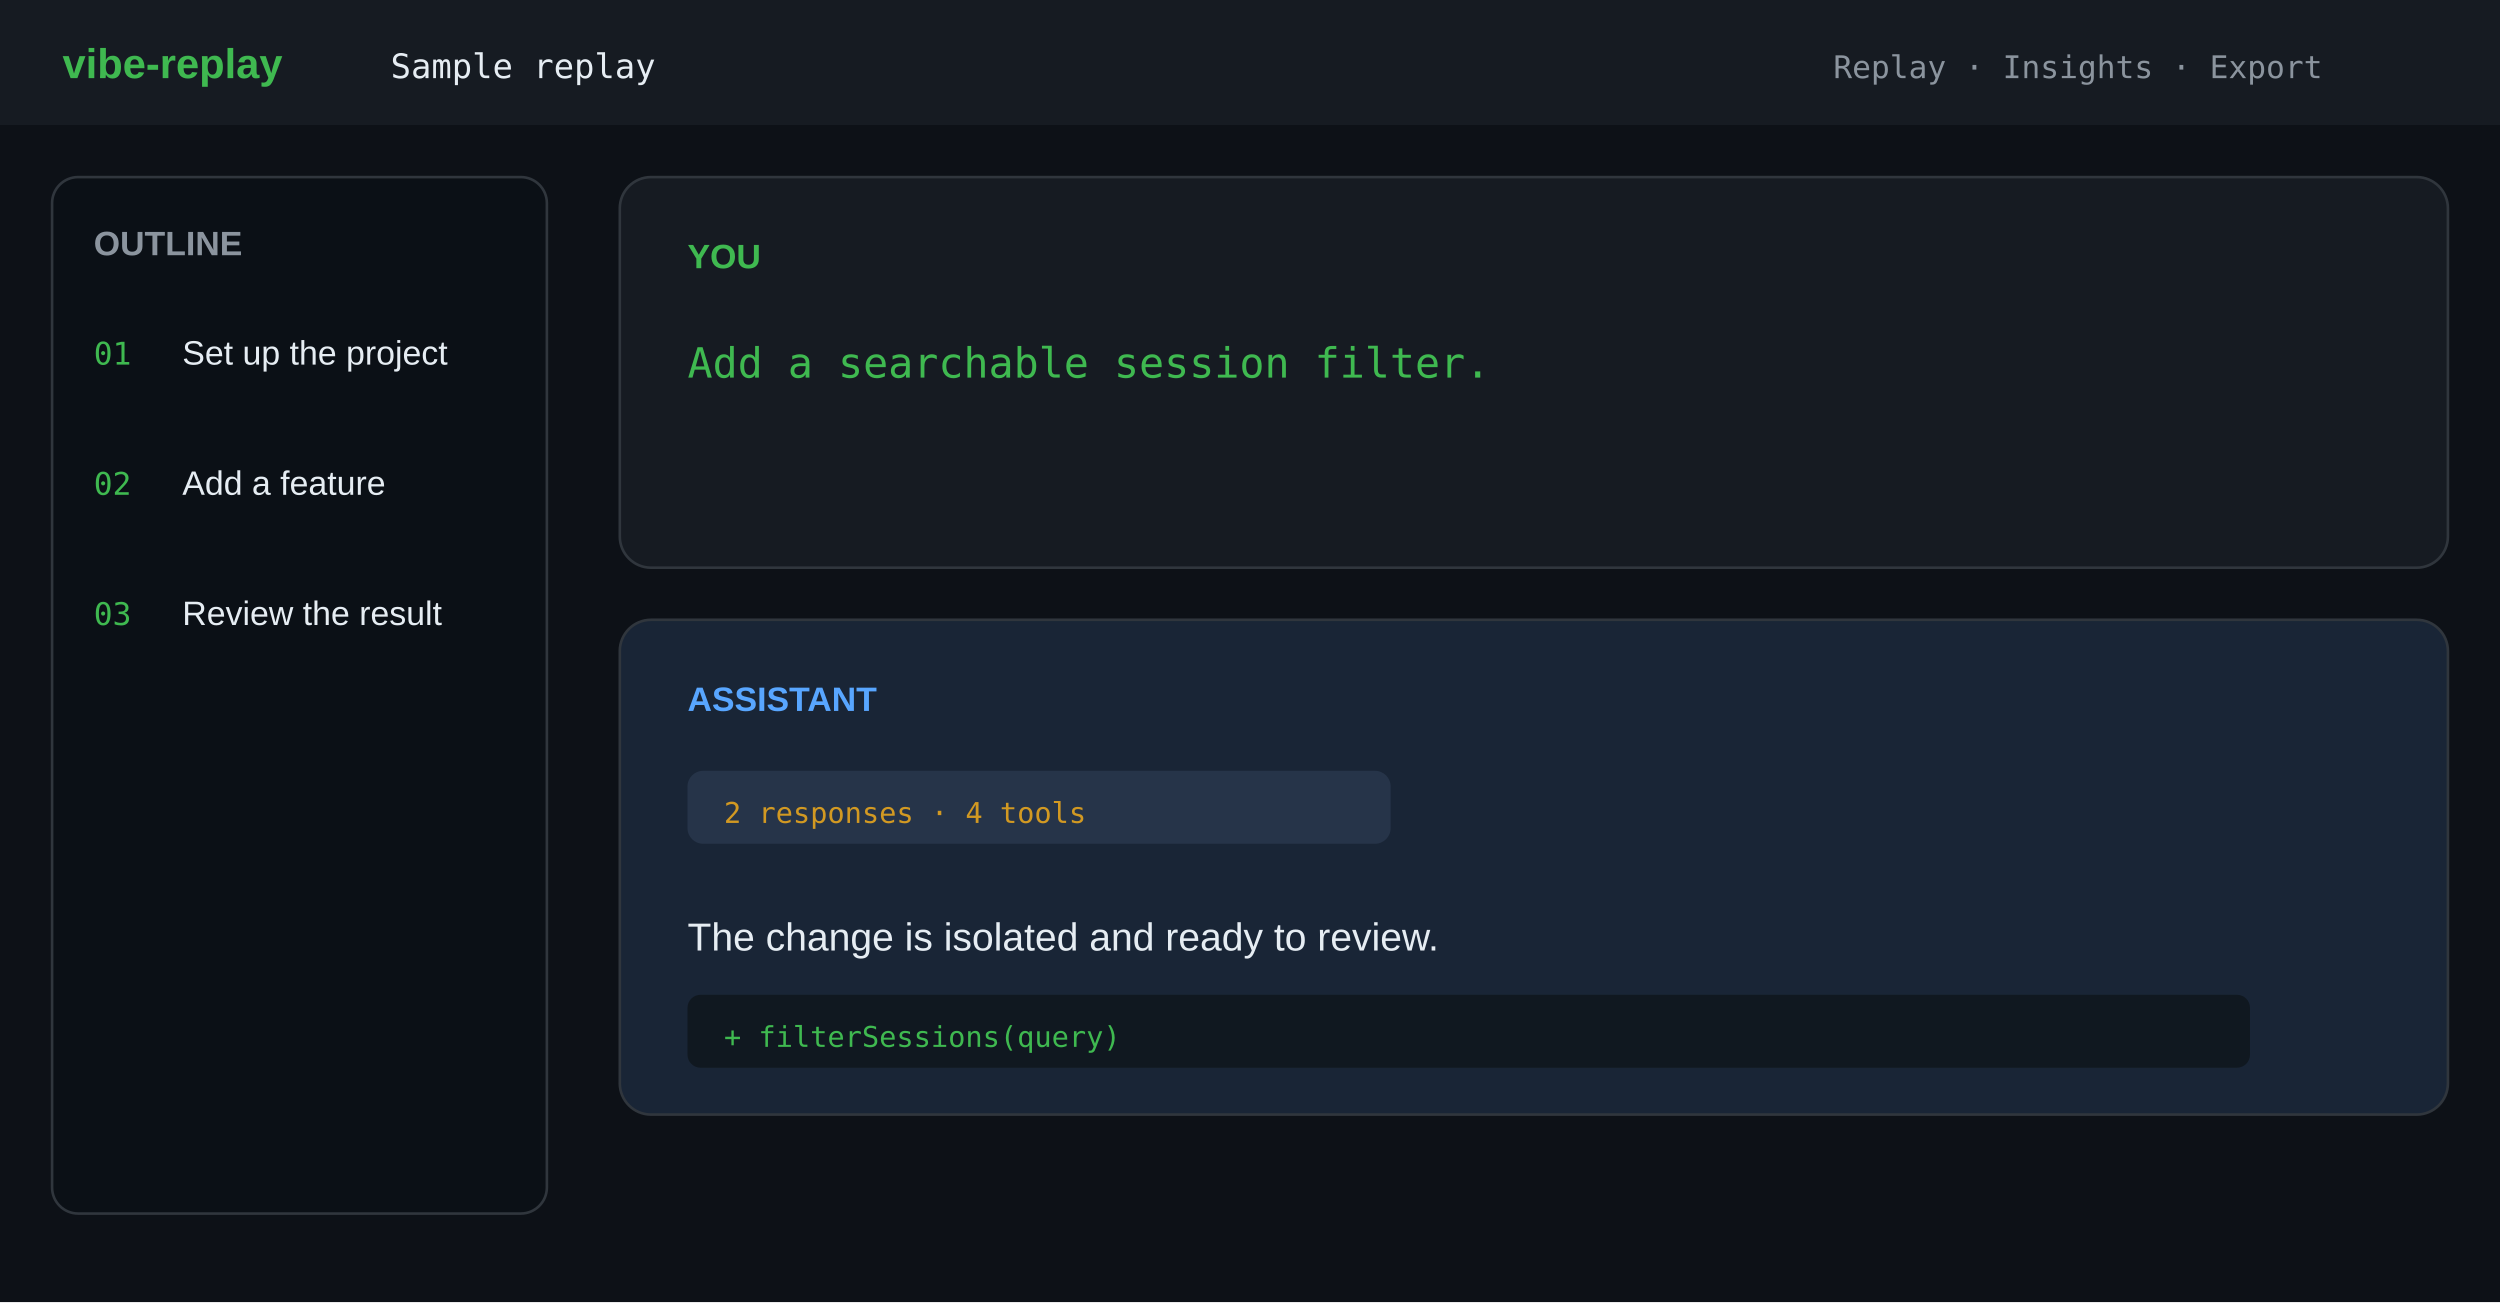
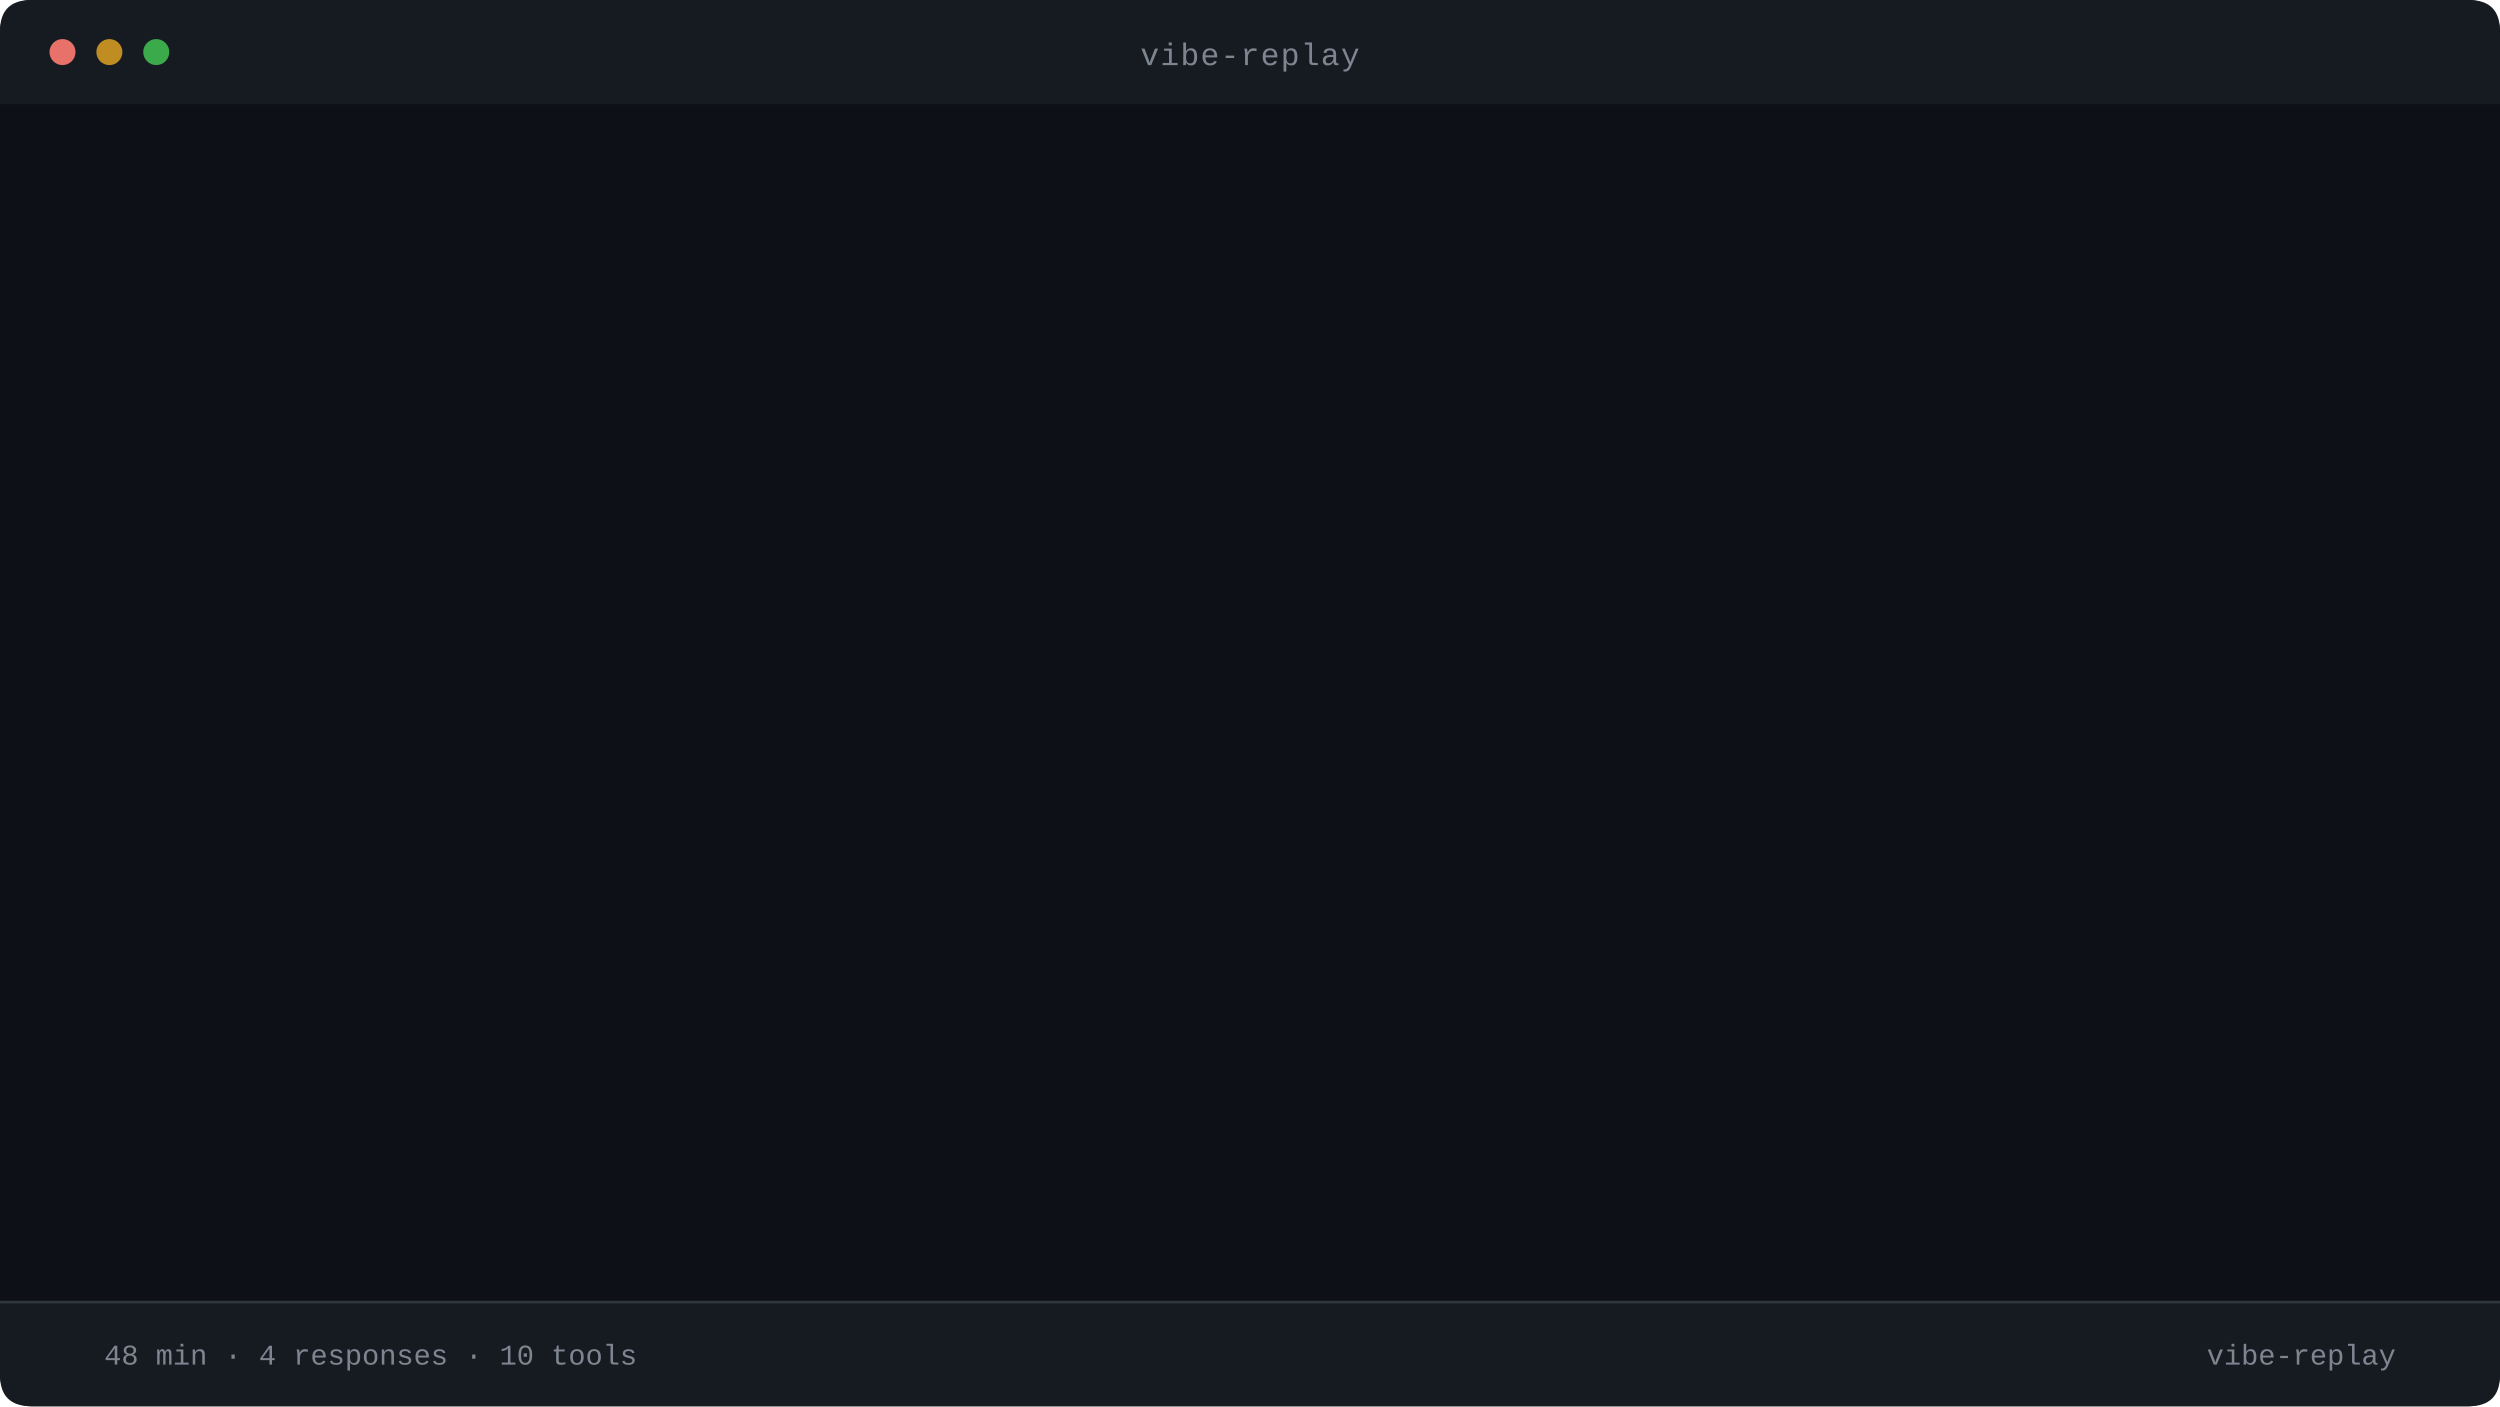
- <svg xmlns="http://www.w3.org/2000/svg" width="960" height="500" viewBox="0 0 960 500">
-   <rect width="960" height="500" fill="#0d1117" />
-   <rect width="960" height="48" fill="#161b22" />
-   <text x="24" y="30" fill="#3fb950" font-family="Arial, sans-serif" font-size="16" font-weight="700">vibe-replay</text>
-   <text x="150" y="30" fill="#e6edf3" font-family="Menlo, monospace" font-size="13">Sample replay</text>
-   <text x="704" y="30" fill="#8b949e" font-family="Menlo, monospace" font-size="12">Replay · Insights · Export</text>
-   <rect x="20" y="68" width="190" height="398" rx="10" fill="#0b1016" stroke="#30363d" />
-   <text x="36" y="98" fill="#8b949e" font-family="Arial, sans-serif" font-size="13" font-weight="700">OUTLINE</text>
-   <text x="36" y="140" fill="#3fb950" font-family="Menlo, monospace" font-size="12">01</text>
-   <text x="70" y="140" fill="#e6edf3" font-family="Arial, sans-serif" font-size="13">Set up the project</text>
-   <text x="36" y="190" fill="#3fb950" font-family="Menlo, monospace" font-size="12">02</text>
-   <text x="70" y="190" fill="#e6edf3" font-family="Arial, sans-serif" font-size="13">Add a feature</text>
-   <text x="36" y="240" fill="#3fb950" font-family="Menlo, monospace" font-size="12">03</text>
-   <text x="70" y="240" fill="#e6edf3" font-family="Arial, sans-serif" font-size="13">Review the result</text>
-   <rect x="238" y="68" width="702" height="150" rx="12" fill="#161b22" stroke="#30363d" />
-   <text x="264" y="103" fill="#3fb950" font-family="Arial, sans-serif" font-size="13" font-weight="700">YOU</text>
-   <text x="264" y="145" fill="#3fb950" font-family="Menlo, monospace" font-size="16">Add a searchable session filter.</text>
-   <rect x="238" y="238" width="702" height="190" rx="12" fill="#192536" stroke="#30363d" />
-   <text x="264" y="273" fill="#58a6ff" font-family="Arial, sans-serif" font-size="13" font-weight="700">ASSISTANT</text>
-   <rect x="264" y="296" width="270" height="28" rx="6" fill="#263449" />
-   <text x="278" y="316" fill="#d29922" font-family="Menlo, monospace" font-size="11">2 responses · 4 tools</text>
-   <text x="264" y="365" fill="#e6edf3" font-family="Arial, sans-serif" font-size="15">The change is isolated and ready to review.</text>
-   <rect x="264" y="382" width="600" height="28" rx="5" fill="#101820" />
-   <text x="278" y="402" fill="#3fb950" font-family="Menlo, monospace" font-size="11">+ filterSessions(query)</text>
+ <svg xmlns="http://www.w3.org/2000/svg" width="960" height="540" viewBox="0 0 960 540">
+   <style>
+     text { font-family: 'SF Mono','Cascadia Code','Fira Code',Menlo,Consolas,'Liberation Mono','PingFang SC','Hiragino Sans GB','Microsoft YaHei','Noto Sans CJK SC',monospace,sans-serif; }
+     @keyframes fadeInOut {
+       0% { opacity: 0 }
+       2% { opacity: 1 }
+       18% { opacity: 1 }
+       20% { opacity: 0 }
+       100% { opacity: 0 }
+     }
+     .frame { opacity: 0; }
+     .frame-0 { animation: fadeInOut 25s 0s infinite; animation-fill-mode: backwards; }
+     .frame-1 { animation: fadeInOut 25s 5s infinite; }
+     .frame-2 { animation: fadeInOut 25s 10s infinite; }
+     .frame-3 { animation: fadeInOut 25s 15s infinite; }
+     .frame-4 { animation: fadeInOut 25s 20s infinite; }
+   </style>
+   <defs>
+     <clipPath id="vr-clip-demo-ses">
+       <rect x="0" y="40" width="960" height="460" />
+     </clipPath>
+   </defs>
+   <rect width="960" height="540" rx="12" fill="#0d1117" />
+   <path d="M0,12 Q0,0 12,0 H948 Q960,0 960,12 V40 H0 Z" fill="#161b22" />
+   <circle cx="24" cy="20" r="5" fill="#ff7b72" opacity="0.9" />
+   <circle cx="42" cy="20" r="5" fill="#d29922" opacity="0.9" />
+   <circle cx="60" cy="20" r="5" fill="#3fb950" opacity="0.9" />
+   <text x="480" y="25" text-anchor="middle" fill="#7d8590" font-size="12" letter-spacing="0.5">vibe-replay</text>
+   <path d="M0,500 H960 V528 Q960,540 948,540 H12 Q0,540 0,528 Z" fill="#161b22" />
+   <line x1="0" y1="500" x2="960" y2="500" stroke="#30363d" stroke-width="1" />
+   <text x="40" y="524" fill="#7d8590" font-size="11">48 min · 4 responses · 10 tools</text>
+   <text x="920" y="524" text-anchor="end" fill="#7d8590" font-size="11">vibe-replay</text>
+   <g clip-path="url(#vr-clip-demo-ses)">
+     <g class="frame frame-0">
+       <rect x="24" y="56" width="912" height="252" rx="10" fill="#161b22" stroke="#30363d" stroke-width="1" />
+       <text x="44" y="80" fill="#3fb950" font-size="13" font-weight="700">YOU</text>
+       <text x="916" y="80" text-anchor="end" fill="#7d8590" font-size="13">#01</text>
+       <text x="44" y="102" fill="#3fb950" font-size="16">Add a searchable session explorer to the dashboard.</text>
+       <line x1="44" y1="132" x2="916" y2="132" stroke="#30363d" stroke-width="1" />
+       <text x="44" y="152" fill="#e6edf3" font-size="13" font-weight="700">ASSISTANT</text>
+       <rect x="44" y="164" width="106" height="20" rx="4" fill="rgba(88,166,255,0.15)" />
+       <text x="96.9" y="177" text-anchor="middle" fill="#79b8ff" font-size="12">1 responses</text>
+       <rect x="156" y="164" width="75" height="20" rx="4" fill="rgba(210,153,34,0.15)" />
+       <text x="193.3" y="177" text-anchor="middle" fill="#d29922" font-size="12">2 tools</text>
+       <line x1="241" y1="166" x2="241" y2="182" stroke="#30363d" stroke-width="1" />
+       <text x="251" y="177" fill="#d29922" font-size="12">Read 1 · Grep 1</text>
+       <text x="44" y="200" fill="#e6edf3" font-size="15">I found the existing identity and facet helpers. I’ll reuse them so filtering stays</text>
+       <text x="44" y="224" fill="#e6edf3" font-size="15">consistent across the Sessions and Replays tabs.</text>
+     </g>
+     <g class="frame frame-1">
+       <rect x="24" y="56" width="912" height="228" rx="10" fill="#161b22" stroke="#30363d" stroke-width="1" />
+       <text x="44" y="80" fill="#3fb950" font-size="13" font-weight="700">YOU</text>
+       <text x="916" y="80" text-anchor="end" fill="#7d8590" font-size="13">#02</text>
+       <text x="44" y="102" fill="#3fb950" font-size="16">Add provider, repository, and tool filters without making the list feel crowded.</text>
+       <line x1="44" y1="132" x2="916" y2="132" stroke="#30363d" stroke-width="1" />
+       <text x="44" y="152" fill="#e6edf3" font-size="13" font-weight="700">ASSISTANT</text>
+       <rect x="44" y="164" width="106" height="20" rx="4" fill="rgba(88,166,255,0.15)" />
+       <text x="96.9" y="177" text-anchor="middle" fill="#79b8ff" font-size="12">1 responses</text>
+       <rect x="156" y="164" width="75" height="20" rx="4" fill="rgba(210,153,34,0.15)" />
+       <text x="193.3" y="177" text-anchor="middle" fill="#d29922" font-size="12">3 tools</text>
+       <line x1="241" y1="166" x2="241" y2="182" stroke="#30363d" stroke-width="1" />
+       <text x="251" y="177" fill="#d29922" font-size="12">Edit 2 · Bash (pnpm) 1</text>
+       <text x="44" y="200" fill="#e6edf3" font-size="15">The filters are wired into the existing list and the focused viewer tests pass.</text>
+     </g>
+     <g class="frame frame-2">
+       <rect x="24" y="56" width="912" height="252" rx="10" fill="#161b22" stroke="#30363d" stroke-width="1" />
+       <text x="44" y="80" fill="#3fb950" font-size="13" font-weight="700">YOU</text>
+       <text x="916" y="80" text-anchor="end" fill="#7d8590" font-size="13">#03</text>
+       <text x="44" y="102" fill="#3fb950" font-size="16">Show a useful empty state and keep the query shareable.</text>
+       <line x1="44" y1="132" x2="916" y2="132" stroke="#30363d" stroke-width="1" />
+       <text x="44" y="152" fill="#e6edf3" font-size="13" font-weight="700">ASSISTANT</text>
+       <rect x="44" y="164" width="106" height="20" rx="4" fill="rgba(88,166,255,0.15)" />
+       <text x="96.9" y="177" text-anchor="middle" fill="#79b8ff" font-size="12">1 responses</text>
+       <rect x="156" y="164" width="75" height="20" rx="4" fill="rgba(210,153,34,0.15)" />
+       <text x="193.3" y="177" text-anchor="middle" fill="#d29922" font-size="12">3 tools</text>
+       <line x1="241" y1="166" x2="241" y2="182" stroke="#30363d" stroke-width="1" />
+       <text x="251" y="177" fill="#d29922" font-size="12">Read 1 · Edit 1 · Bash (pnpm) 1</text>
+       <text x="44" y="200" fill="#e6edf3" font-size="15">The URL now preserves the active filters, and the empty state explains how to broaden the</text>
+       <text x="44" y="224" fill="#e6edf3" font-size="15">search.</text>
+     </g>
+     <g class="frame frame-3">
+       <rect x="24" y="56" width="912" height="228" rx="10" fill="#161b22" stroke="#30363d" stroke-width="1" />
+       <text x="44" y="80" fill="#3fb950" font-size="13" font-weight="700">YOU</text>
+       <text x="916" y="80" text-anchor="end" fill="#7d8590" font-size="13">#04</text>
+       <text x="44" y="102" fill="#3fb950" font-size="16">Run the final checks and summarize the result.</text>
+       <line x1="44" y1="132" x2="916" y2="132" stroke="#30363d" stroke-width="1" />
+       <text x="44" y="152" fill="#e6edf3" font-size="13" font-weight="700">ASSISTANT</text>
+       <rect x="44" y="164" width="106" height="20" rx="4" fill="rgba(88,166,255,0.15)" />
+       <text x="96.9" y="177" text-anchor="middle" fill="#79b8ff" font-size="12">1 responses</text>
+       <rect x="156" y="164" width="75" height="20" rx="4" fill="rgba(210,153,34,0.15)" />
+       <text x="193.3" y="177" text-anchor="middle" fill="#d29922" font-size="12">2 tools</text>
+       <line x1="241" y1="166" x2="241" y2="182" stroke="#30363d" stroke-width="1" />
+       <text x="251" y="177" fill="#d29922" font-size="12">Bash (pnpm) 1 · search 1</text>
+       <text x="44" y="200" fill="#e6edf3" font-size="15">All checks passed. The session explorer is ready to review.</text>
+     </g>
+     <g class="frame frame-4">
+       <rect x="24" y="56" width="912" height="64" rx="10" fill="#161b22" stroke="#30363d" stroke-width="1" />
+       <text x="44" y="76" fill="#79b8ff" font-size="18" font-weight="600">Ship the session explorer</text>
+       <rect x="24" y="134" width="912" height="178" rx="10" fill="#161b22" stroke="#30363d" stroke-width="1" />
+       <text x="44" y="152" fill="#b392f0" font-size="16">claude-sonnet-4-5</text>
+       <text x="44" y="178" fill="#3fb950" font-size="16">3 files changed · 4 prompts · 48 min</text>
+       <text x="44" y="204" fill="#7d8590" font-size="16">4 responses · 10 tools</text>
+       <text x="44" y="230" fill="#d29922" font-size="16">Read 2 · Edit 3 · Bash (pnpm) 3 · Grep 1 · search 1</text>
+       <text x="44" y="270" fill="#7d8590" font-size="16">vibe-replay</text>
+     </g>
+   </g>
</svg>
